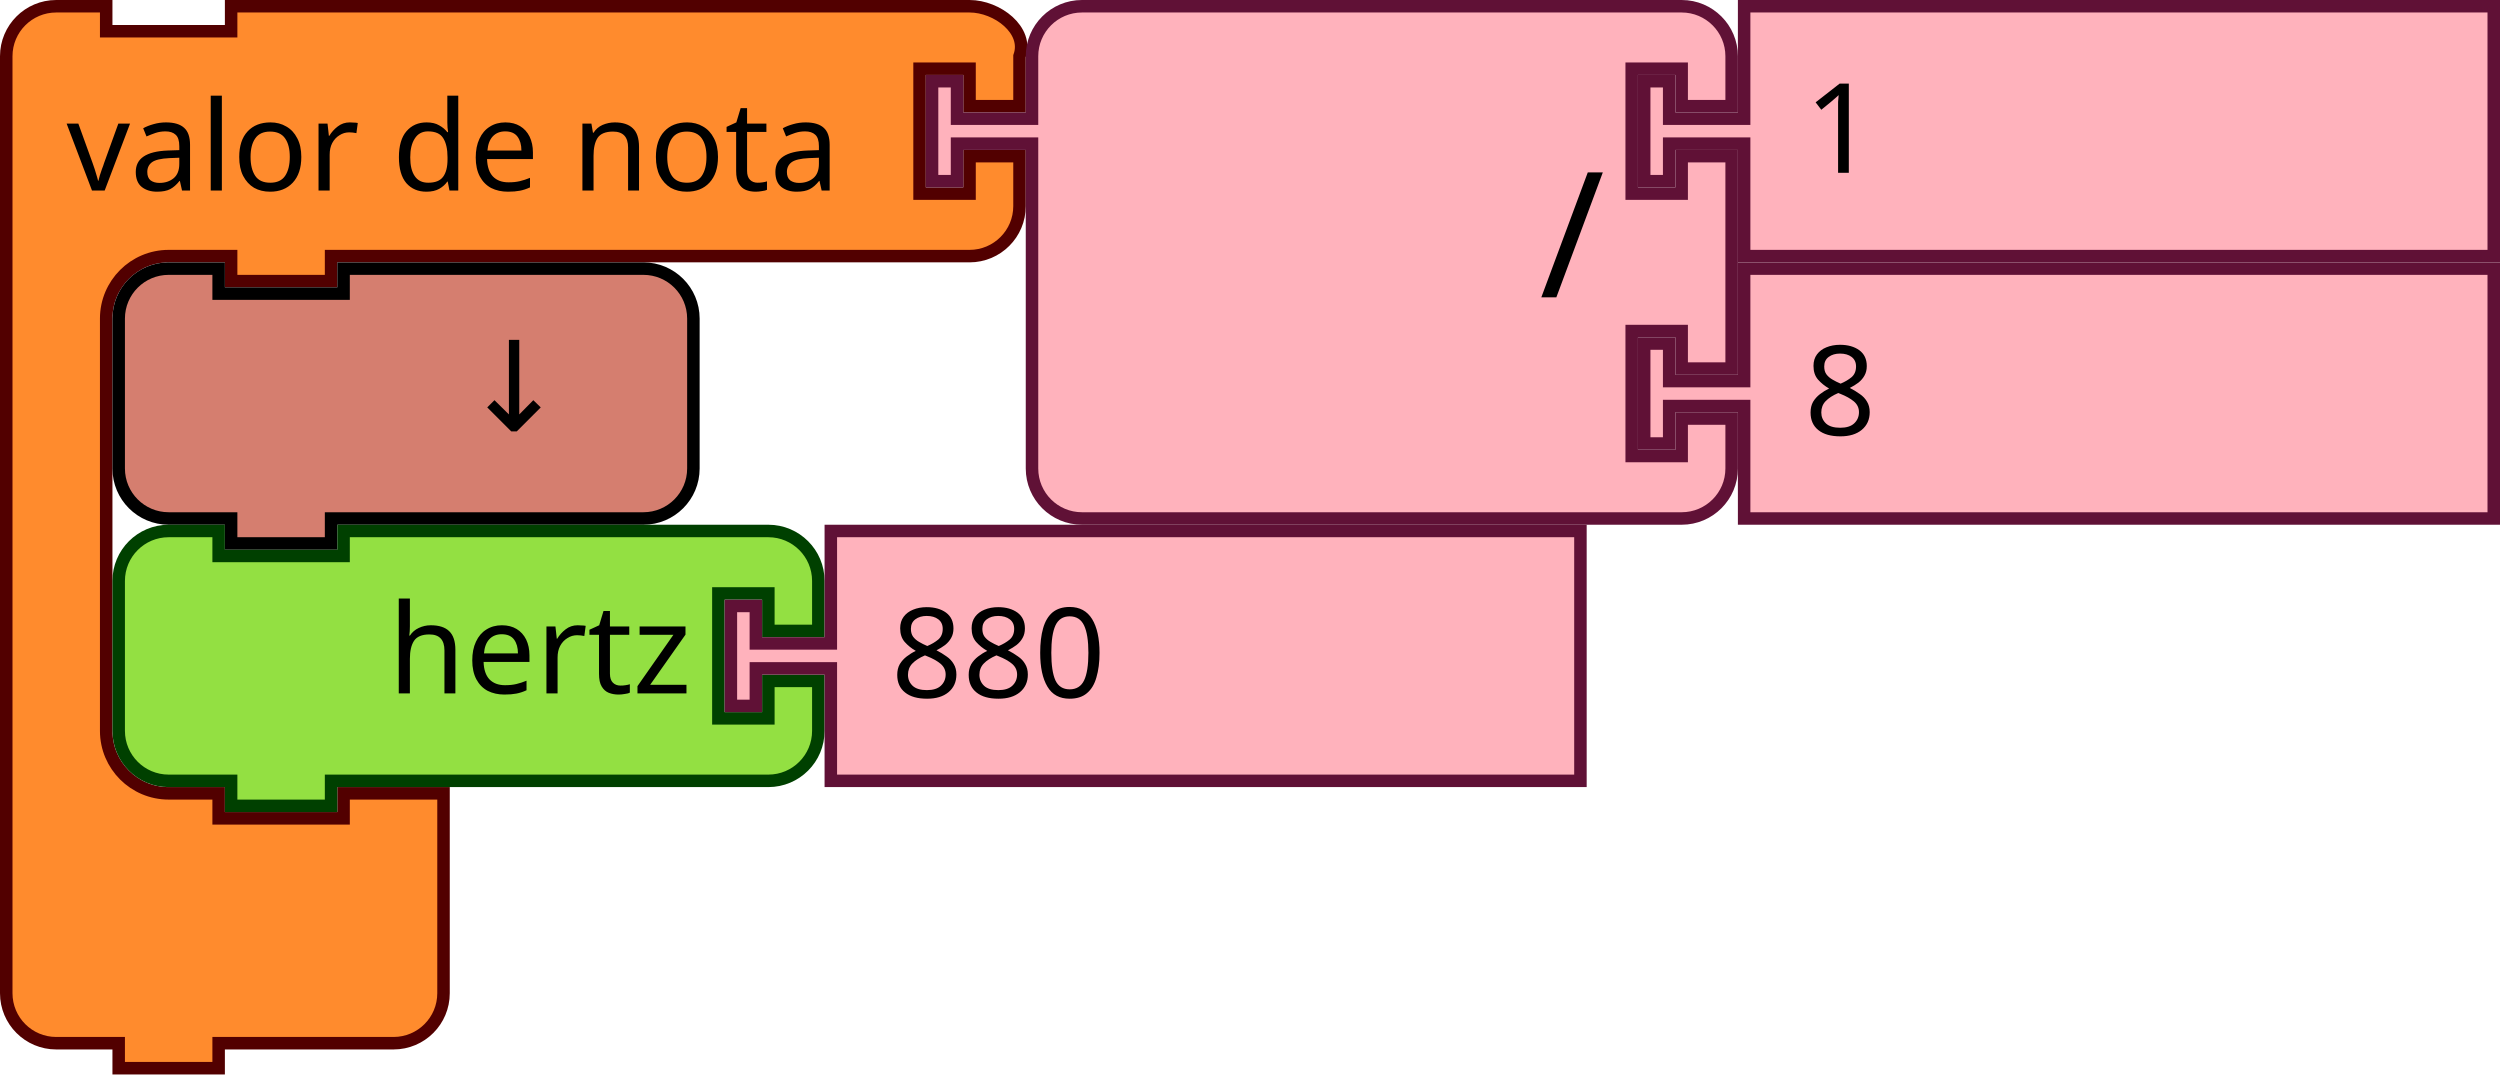
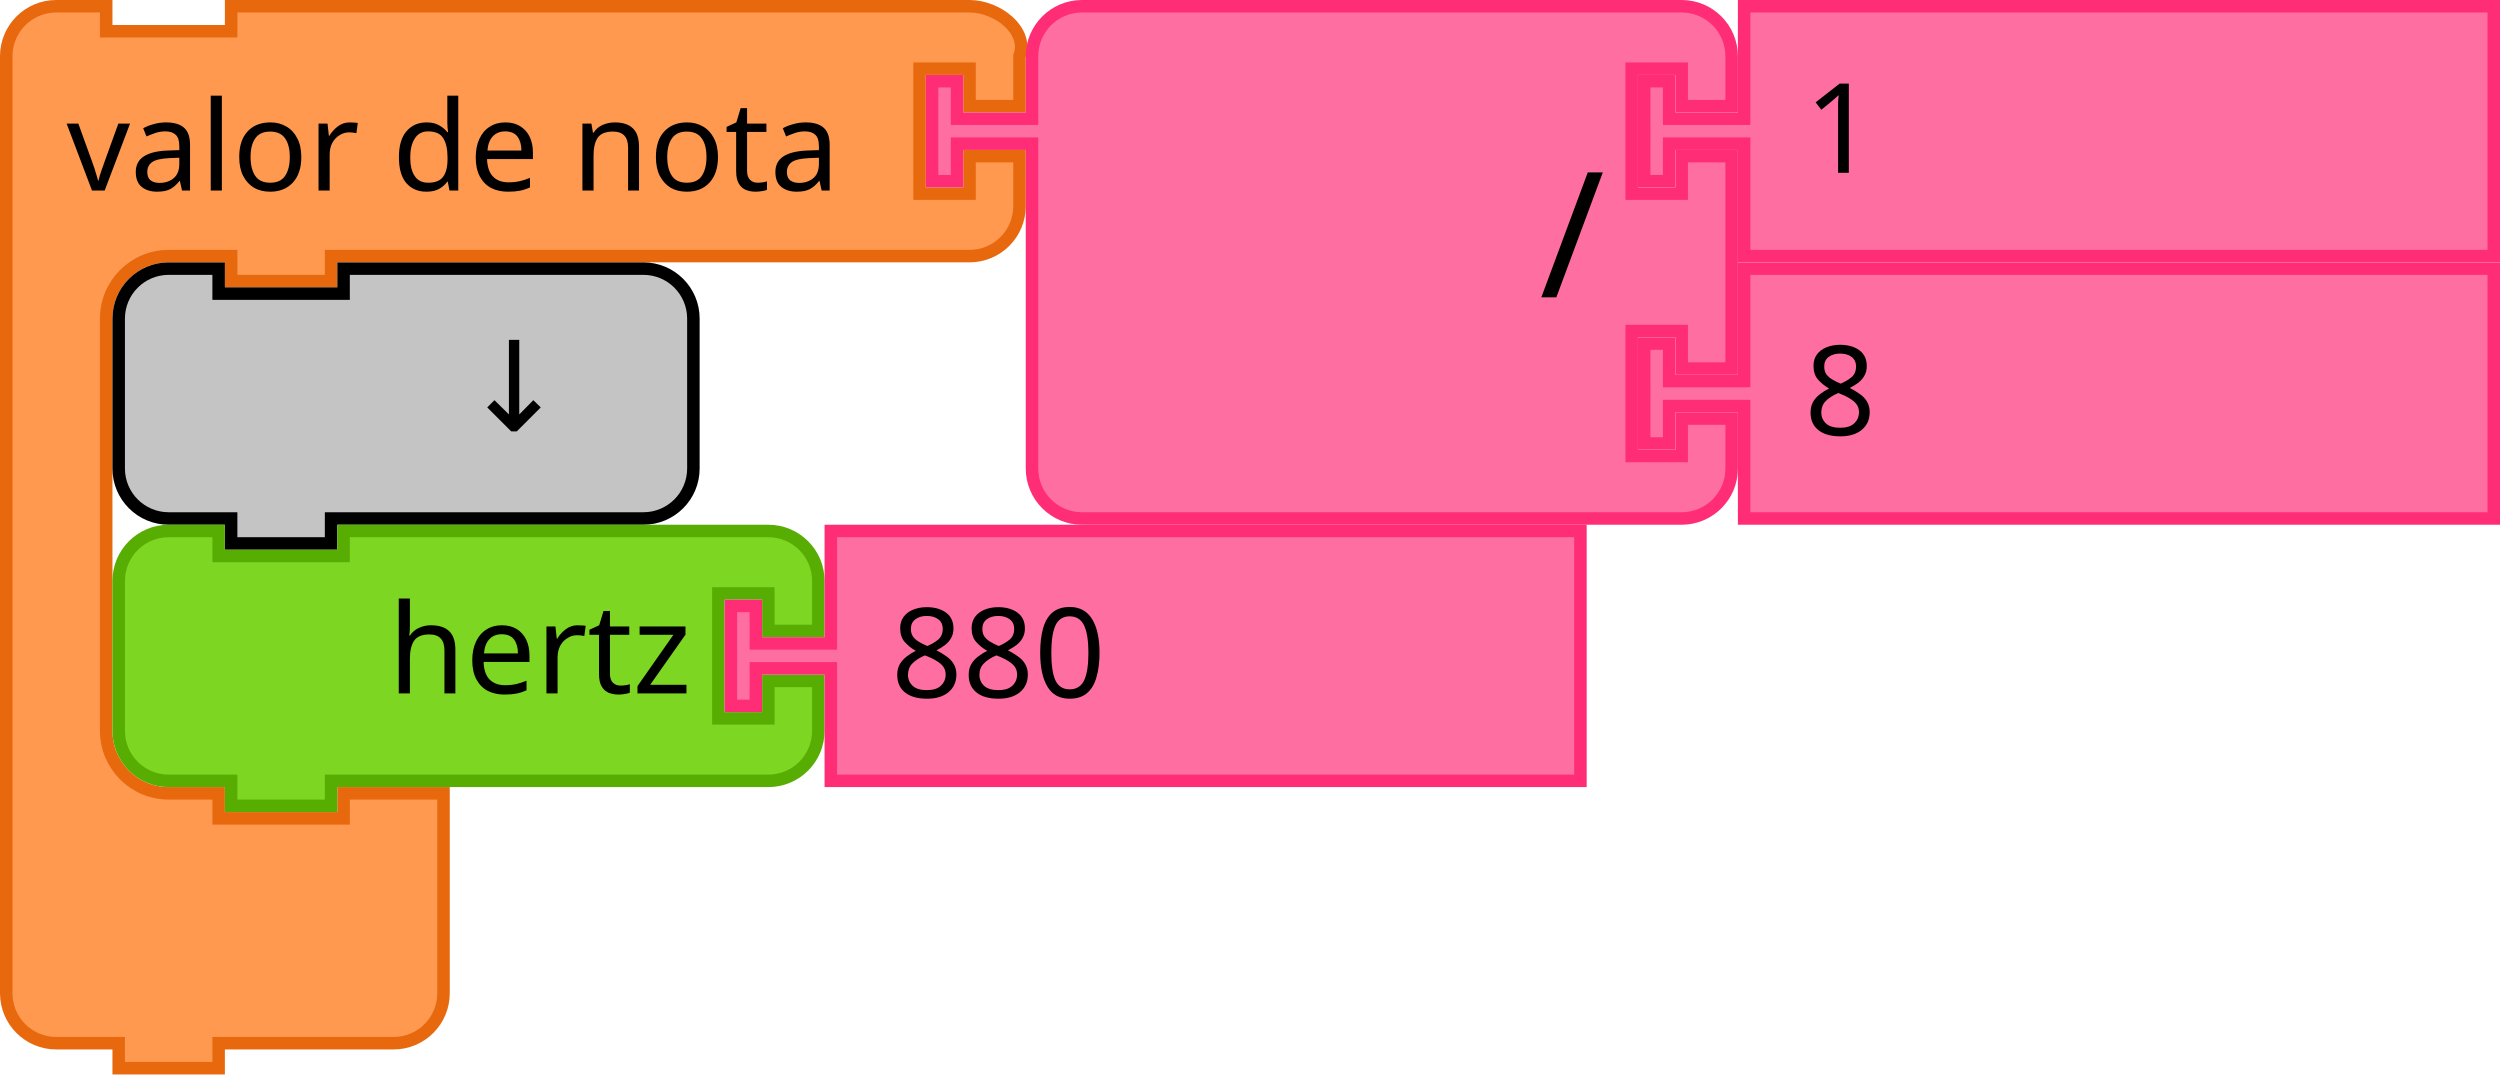
<svg xmlns="http://www.w3.org/2000/svg" width="281.395" height="120.937" viewBox="0 0 281.395 120.937" id="svg4075" version="1.1">
  <defs id="defs4077" />
  <g id="g943" transform="scale(0.9375)">
    <g transform="scale(1.5)" id="g941">
-       <path d="m 0.5,8.5 v -4 c 0,-2.209 1.791,-4 4,-4 h 4 v 2 h 10 v -2 h 9 46.103 4 c 2.209,0 4.74,1.919 4,4 v 4 h -4 v -3 h -4 v 10 h 4 v -3 h 4 v 4 c 0,2.209 -1.791,4 -4,4 h -4 H 27.5 h -1 v 2 h -8 v -2 h -1 -4 c -2.761,0 -5,2.239 -5,5 v 4 4 21 4 c 0,2.761 2.239,5 5,5 h 4 v 2 h 10 v -2 h 8 v 6 6 4 c 0,2.209 -1.791,4 -4,4 h -4 -9 -1 v 2 h -8 v -2 h -1 -4 c -2.209,0 -4,-1.791 -4,-4 v -4 z" style="fill:#ff8b2d;fill-opacity:1;stroke:#520000;stroke-width:1;stroke-linecap:round;stroke-opacity:1" id="path931" />
+       <path d="m 0.5,8.5 v -4 c 0,-2.209 1.791,-4 4,-4 h 4 v 2 h 10 v -2 h 9 46.103 4 c 2.209,0 4.74,1.919 4,4 v 4 h -4 v -3 h -4 v 10 h 4 v -3 h 4 v 4 c 0,2.209 -1.791,4 -4,4 h -4 H 27.5 h -1 v 2 h -8 v -2 h -1 -4 c -2.761,0 -5,2.239 -5,5 v 4 4 21 4 c 0,2.761 2.239,5 5,5 h 4 v 2 h 10 v -2 h 8 v 6 6 4 c 0,2.209 -1.791,4 -4,4 h -4 -9 -1 v 2 h -8 v -2 h -1 -4 c -2.209,0 -4,-1.791 -4,-4 v -4 z" style="fill:#fe994f;fill-opacity:1;stroke:#e8680e;stroke-width:1;stroke-linecap:round;stroke-opacity:1" id="path931" />
      <text style="font-size:10px;font-family:sans-serif;text-anchor:start;fill:#000000" id="text935">
        <tspan x="5.333" y="15.25" id="tspan933">valor de nota</tspan>
      </text>
      <text style="font-size:6.667px;font-family:sans-serif;text-anchor:end;fill:#000000" id="text939">
        <tspan x="61.481" y="11.25" id="tspan937" />
      </text>
    </g>
  </g>
  <g transform="matrix(0.9375,0,0,0.9375,104.2074,0)" id="g961">
    <g transform="scale(1.5)" id="g959">
-       <path d="m 8.5,8.5 v -4 a 4,4 90 0 1 4,-4 h 4 10 30 4 a 4,4 90 0 1 4,4 v 4 h -4 v -3 h -4 v 10 h 4 v -3 h 4 v 17 h -4 v -3 h -4 v 10 h 4 v -3 h 4 v 4 a 4,4 90 0 1 -4,4 h -4 -30 -10 -4 a 4,4 90 0 1 -4,-4 v -4 -21 -1 h -6 v 3 h -2 v -8 h 2 v 3 h 6 z" style="fill:#ffb2bc;fill-opacity:1;stroke:#601136;stroke-width:1;stroke-linecap:round;stroke-opacity:1" id="path945" />
+       <path d="m 8.5,8.5 v -4 a 4,4 90 0 1 4,-4 h 4 10 30 4 a 4,4 90 0 1 4,4 v 4 h -4 v -3 h -4 v 10 h 4 v -3 h 4 v 17 h -4 v -3 h -4 v 10 h 4 v -3 h 4 v 4 a 4,4 90 0 1 -4,4 h -4 -30 -10 -4 a 4,4 90 0 1 -4,-4 v -4 -21 -1 h -6 v 3 h -2 v -8 h 2 v 3 h 6 z" style="fill:#ff6ea1;fill-opacity:1;stroke:#ff2c76;stroke-width:1;stroke-linecap:round;stroke-opacity:1" id="path945" />
      <text style="font-size:14px;font-family:sans-serif;text-anchor:end;fill:#000000" id="text949">
        <tspan x="54.333" y="23.8" id="tspan947">/</tspan>
      </text>
      <text style="font-size:9.333px;font-family:sans-serif;text-anchor:end;fill:#000000" id="text953">
        <tspan x="54.333" y="10.75" id="tspan951" />
      </text>
      <text style="font-size:9.333px;font-family:sans-serif;text-anchor:end;fill:#000000" id="text957">
        <tspan x="54.333" y="31.75" id="tspan955" />
      </text>
    </g>
  </g>
  <g transform="matrix(0.9375,0,0,0.9375,184.3636,0)" id="g971">
    <g transform="scale(1.5)" id="g969">
-       <path d="m 8.5,0.5 h 60 v 20 h -60 v -8 -1 h -6 v 3 h -2 v -8 h 2 v 3 h 6 v -1 z" style="fill:#ffb2bc;fill-opacity:1;stroke:#601136;stroke-width:1;stroke-linecap:round;stroke-opacity:1" id="path963" />
+       <path d="m 8.5,0.5 h 60 v 20 h -60 v -8 -1 h -6 v 3 h -2 v -8 h 2 v 3 h 6 v -1 z" style="fill:#ff6ea1;fill-opacity:1;stroke:#ff2c76;stroke-width:1;stroke-linecap:round;stroke-opacity:1" id="path963" />
      <text style="font-size:10px;font-family:sans-serif;text-anchor:start;fill:#000000" id="text967">
        <tspan x="13.333" y="13.833" id="tspan965">1</tspan>
      </text>
    </g>
  </g>
  <g transform="matrix(0.9375,0,0,0.9375,184.3636,29.53125)" id="g981">
    <g transform="scale(1.5)" id="g979">
-       <path d="m 8.5,0.5 h 60 v 20 h -60 v -8 -1 h -6 v 3 h -2 v -8 h 2 v 3 h 6 v -1 z" style="fill:#ffb2bc;fill-opacity:1;stroke:#601136;stroke-width:1;stroke-linecap:round;stroke-opacity:1" id="path973" />
+       <path d="m 8.5,0.5 h 60 v 20 h -60 v -8 -1 h -6 v 3 h -2 v -8 h 2 v 3 h 6 v -1 z" style="fill:#ff6ea1;fill-opacity:1;stroke:#ff2c76;stroke-width:1;stroke-linecap:round;stroke-opacity:1" id="path973" />
      <text style="font-size:10px;font-family:sans-serif;text-anchor:start;fill:#000000" id="text977">
        <tspan x="13.333" y="13.833" id="tspan975">8</tspan>
      </text>
    </g>
  </g>
  <g transform="matrix(0.9375,0,0,0.9375,12.65625,29.53125)" id="g991">
    <g transform="scale(1.5)" id="g989">
-       <path d="m 0.5,8.5 v -4 a 4,4 90 0 1 4,-4 h 4 v 2 h 10 v -2 h 20 4 a 4,4 90 0 1 4,4 v 4 4 4 a 4,4 90 0 1 -4,4 h -4 -20 -1 v 2 h -8 v -2 h -1 -4 a 4,4 90 0 1 -4,-4 v -4 z" style="fill:#d57e6f;fill-opacity:1;stroke:#000000;stroke-width:1;stroke-linecap:round;stroke-opacity:1" id="path983" />
+       <path d="m 0.5,8.5 v -4 a 4,4 90 0 1 4,-4 h 4 v 2 h 10 v -2 h 20 4 a 4,4 90 0 1 4,4 v 4 4 4 a 4,4 90 0 1 -4,4 h -4 -20 -1 v 2 h -8 v -2 h -1 -4 a 4,4 90 0 1 -4,-4 v -4 z" style="fill:#c4c4c4;fill-opacity:1;stroke:#000000;stroke-width:1;stroke-linecap:round;stroke-opacity:1" id="path983" />
      <text style="font-size:10px;font-family:sans-serif;text-anchor:end;fill:#000000" id="text987">
        <tspan x="36.333" y="13.5" id="tspan985">↓</tspan>
      </text>
    </g>
  </g>
  <g transform="matrix(0.9375,0,0,0.9375,12.65625,59.06249)" id="g1005">
    <g transform="scale(1.5)" id="g1003">
-       <path d="m 0.5,8.5 v -4 a 4,4 90 0 1 4,-4 h 4 v 2 h 10 v -2 h 30 4 a 4,4 90 0 1 4,4 v 4 h -4 v -3 h -4 v 10 h 4 v -3 h 4 v 4 a 4,4 90 0 1 -4,4 h -4 -30 -1 v 2 h -8 v -2 h -1 -4 a 4,4 90 0 1 -4,-4 v -4 z" style="fill:#93e042;fill-opacity:1;stroke:#004000;stroke-width:1;stroke-linecap:round;stroke-opacity:1" id="path993" />
+       <path d="m 0.5,8.5 v -4 a 4,4 90 0 1 4,-4 h 4 v 2 h 10 v -2 h 30 4 a 4,4 90 0 1 4,4 v 4 h -4 v -3 h -4 v 10 h 4 v -3 h 4 v 4 a 4,4 90 0 1 -4,4 h -4 -30 -1 v 2 h -8 v -2 h -1 -4 a 4,4 90 0 1 -4,-4 v -4 z" style="fill:#7cd622;fill-opacity:1;stroke:#57ad02;stroke-width:1;stroke-linecap:round;stroke-opacity:1" id="path993" />
      <text style="font-size:10px;font-family:sans-serif;text-anchor:end;fill:#000000" id="text997">
        <tspan x="46.333" y="13.5" id="tspan995">hertz</tspan>
      </text>
      <text style="font-size:6.667px;font-family:sans-serif;text-anchor:end;fill:#000000" id="text1001">
        <tspan x="46.333" y="11.25" id="tspan999" />
      </text>
    </g>
  </g>
  <g transform="matrix(0.9375,0,0,0.9375,81.5625,59.06249)" id="g1015">
    <g transform="scale(1.5)" id="g1013">
-       <path d="m 8.5,0.5 h 60 v 20 h -60 v -8 -1 h -6 v 3 h -2 v -8 h 2 v 3 h 6 v -1 z" style="fill:#ffb2bc;fill-opacity:1;stroke:#601136;stroke-width:1;stroke-linecap:round;stroke-opacity:1" id="path1007" />
+       <path d="m 8.5,0.5 h 60 v 20 h -60 v -8 -1 h -6 v 3 h -2 v -8 h 2 v 3 h 6 v -1 z" style="fill:#ff6ea1;fill-opacity:1;stroke:#ff2c76;stroke-width:1;stroke-linecap:round;stroke-opacity:1" id="path1007" />
      <text style="font-size:10px;font-family:sans-serif;text-anchor:start;fill:#000000" id="text1011">
        <tspan x="13.333" y="13.833" id="tspan1009">880</tspan>
      </text>
    </g>
  </g>
</svg>
